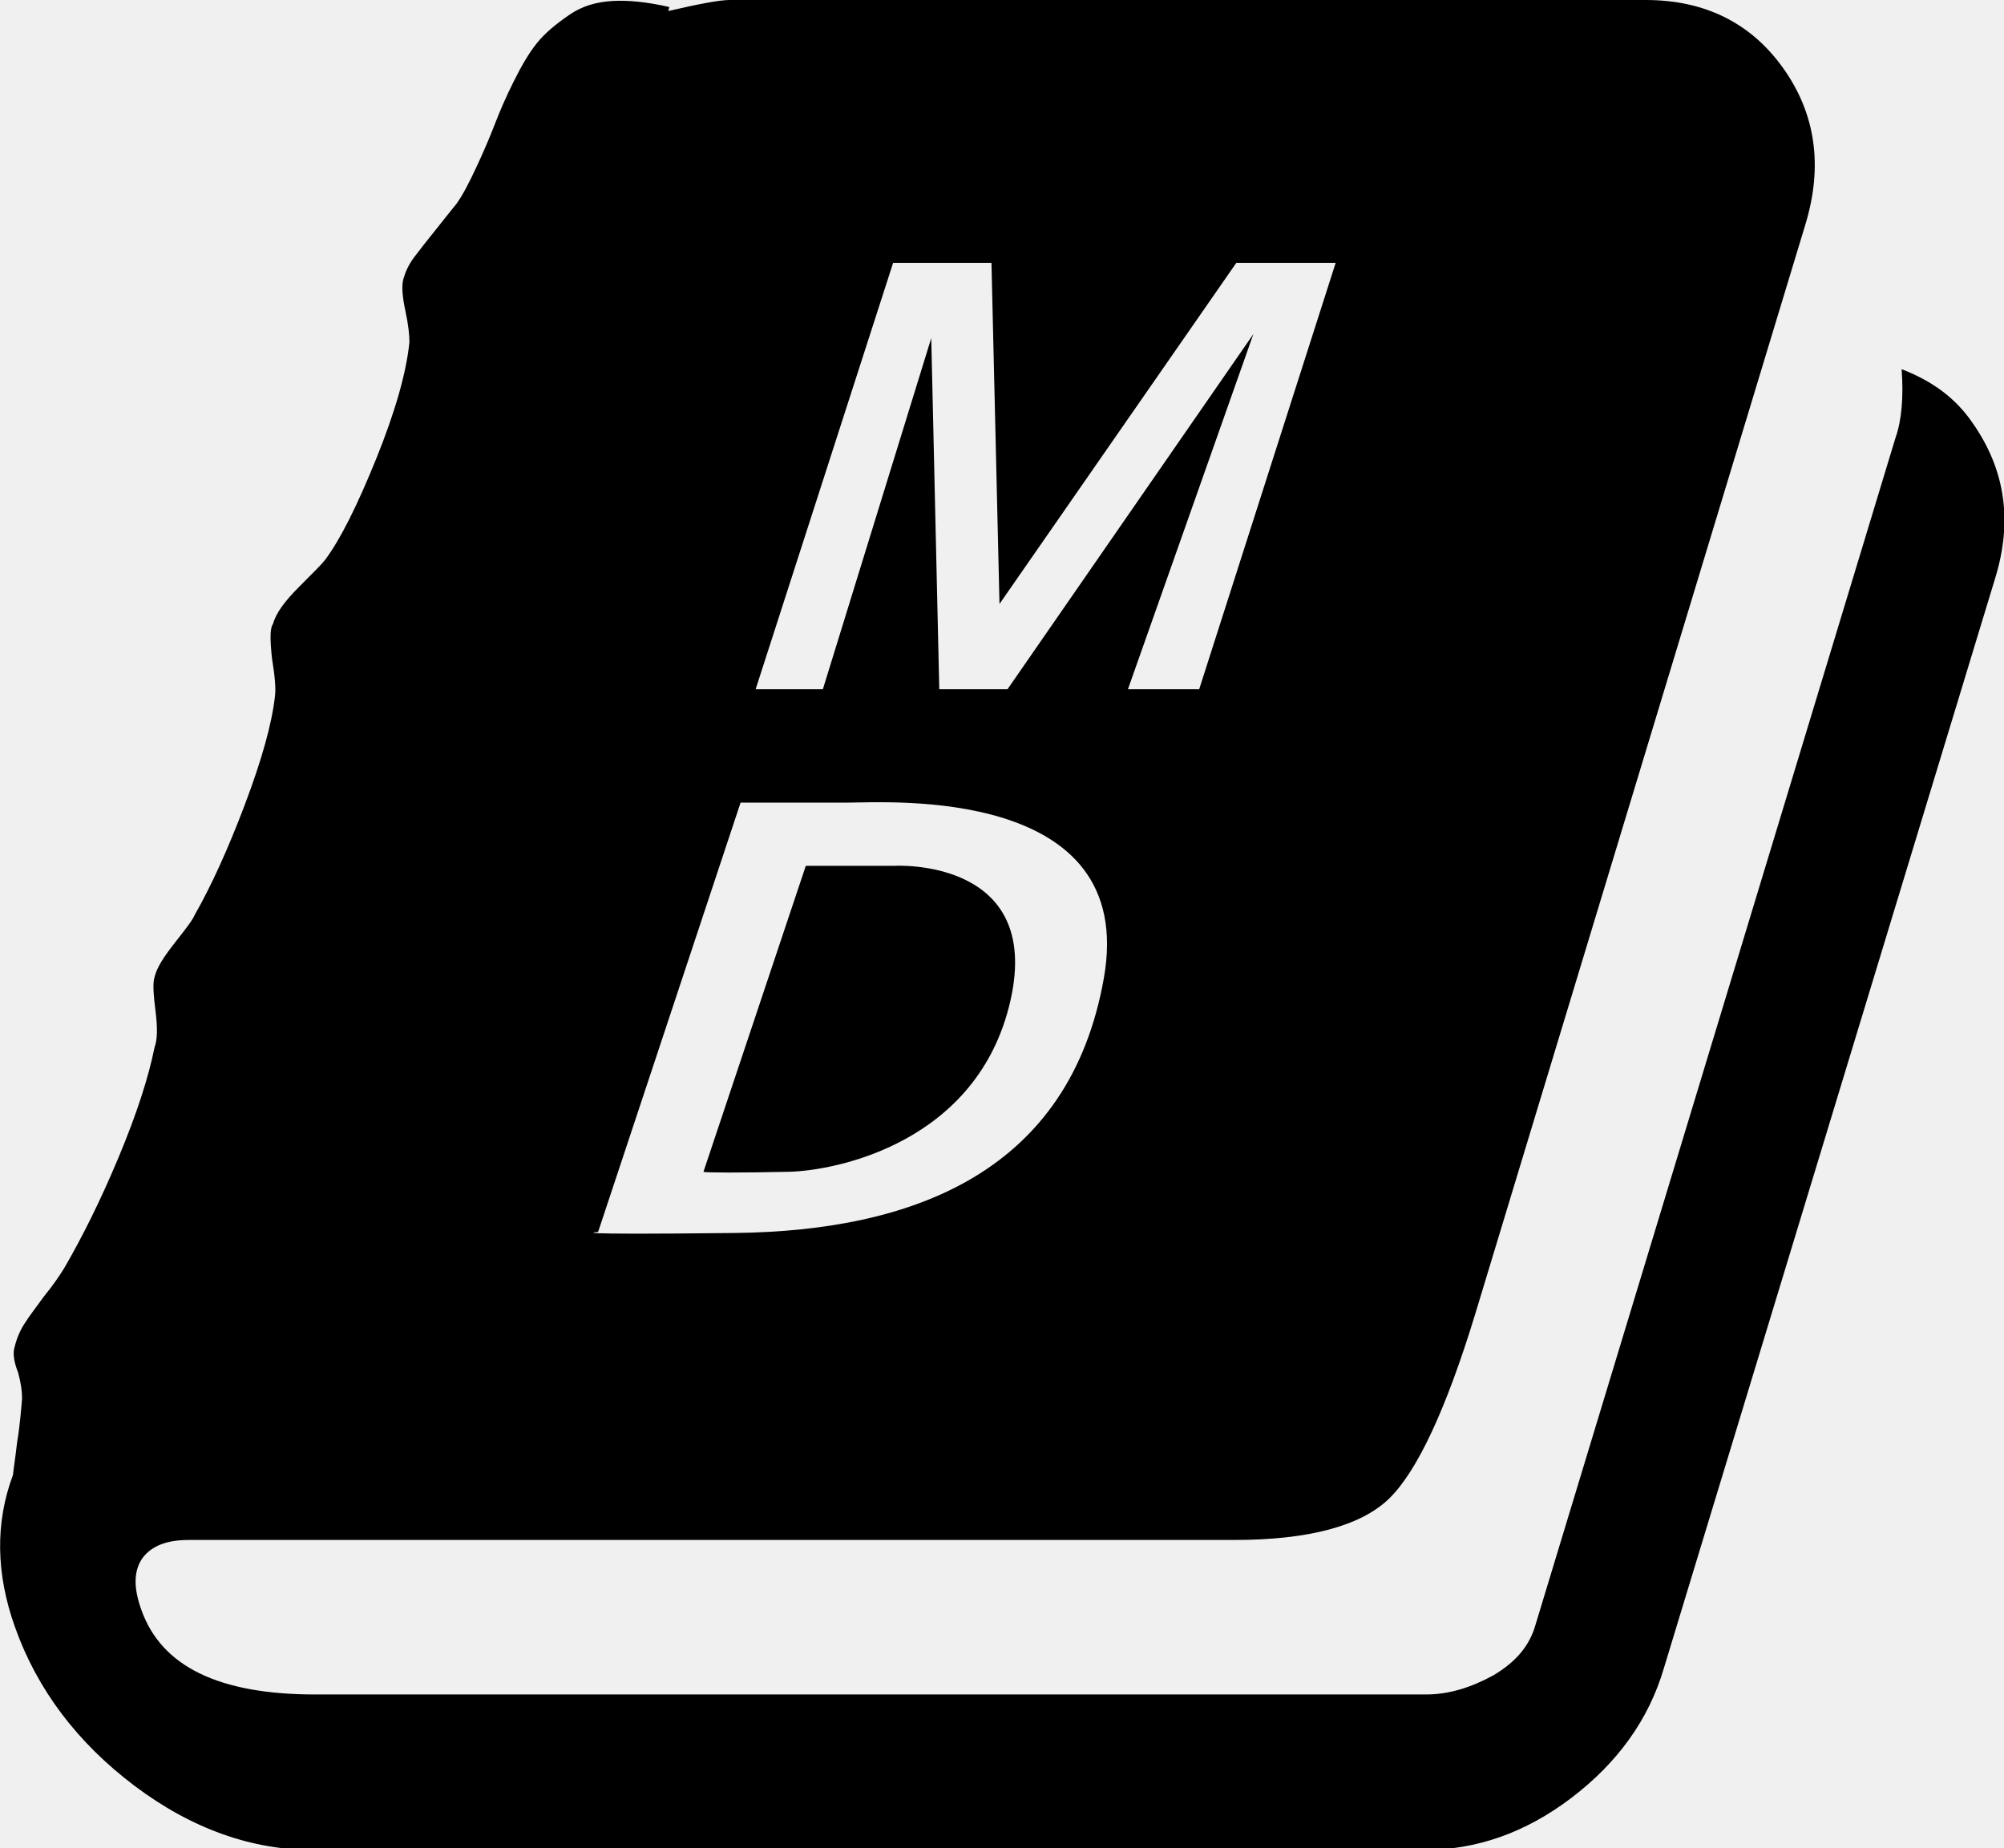
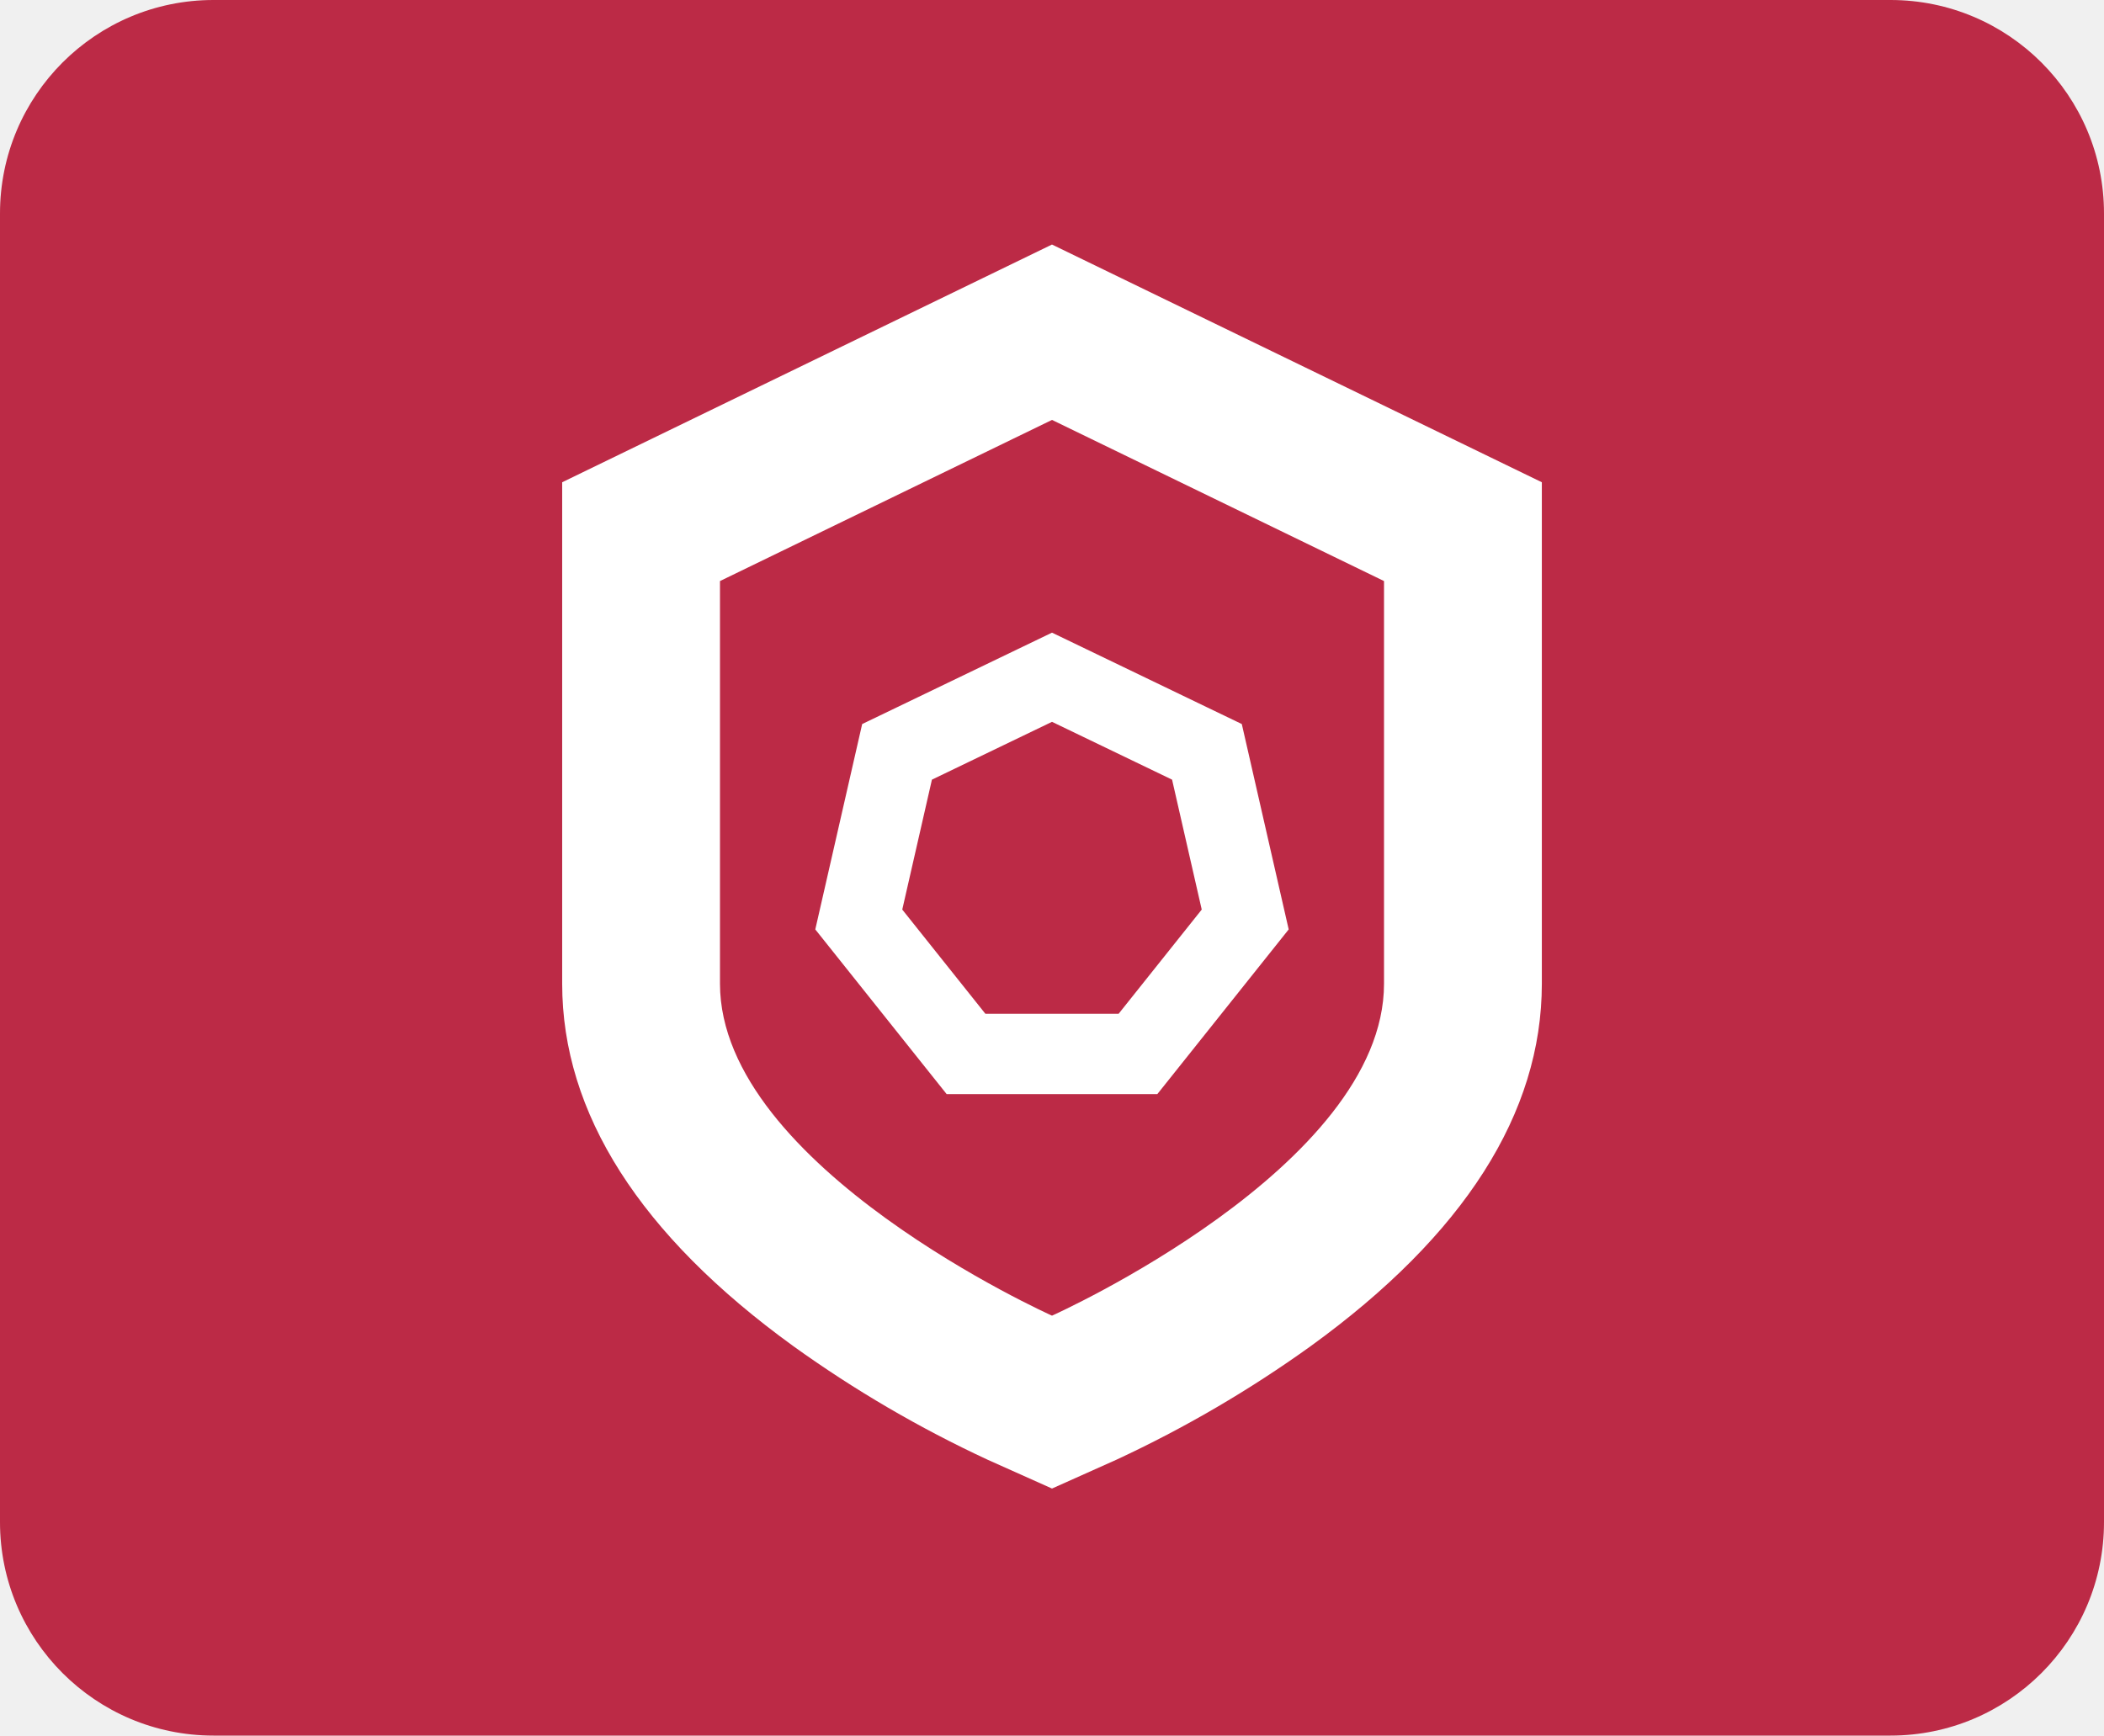
- <svg xmlns="http://www.w3.org/2000/svg" viewBox="0 0 199.7 184.2">
-   <style>
-     @media (prefers-color-scheme: dark) {
-       svg { fill: white; }
-     }
-   </style>
-   <path d="M189.5,36.8c0.2,2.8,0,5.1-0.6,6.8L153,162c-0.6,2.1-2,3.7-4.2,5c-2.2,1.2-4.4,1.9-6.7,1.9H31.4c-9.6,0-15.3-2.8-17.3-8.4   c-0.8-2.2-0.8-3.9,0.1-5.2c0.9-1.2,2.4-1.8,4.6-1.8H123c7.4,0,12.6-1.4,15.4-4.1s5.7-8.9,8.6-18.4l32.9-108.6   c1.8-5.9,1-11.1-2.2-15.6S169.9,0,164,0H72.7c-1,0-3.1,0.4-6.1,1.1l0.1-0.4C64.5,0.2,62.6,0,61,0.1s-3,0.5-4.3,1.4   c-1.3,0.9-2.4,1.8-3.2,2.8S52,6.5,51.2,8.1c-0.8,1.6-1.4,3-1.9,4.3s-1.1,2.7-1.8,4.2c-0.7,1.5-1.3,2.7-2,3.7c-0.5,0.6-1.2,1.5-2,2.5   s-1.6,2-2.2,2.8s-0.9,1.5-1.1,2.2c-0.2,0.7-0.1,1.8,0.2,3.2c0.3,1.4,0.4,2.4,0.4,3.1c-0.3,3-1.4,6.9-3.3,11.6   c-1.9,4.7-3.6,8.1-5.1,10.1c-0.3,0.4-1.2,1.3-2.6,2.7c-1.4,1.4-2.3,2.6-2.6,3.7c-0.3,0.4-0.3,1.5-0.1,3.4c0.3,1.8,0.4,3.1,0.3,3.8   c-0.3,2.7-1.3,6.3-3,10.8c-1.7,4.5-3.4,8.2-5,11c-0.2,0.5-0.9,1.4-2,2.8c-1.1,1.4-1.8,2.5-2,3.4c-0.2,0.6-0.1,1.8,0.1,3.4   c0.2,1.6,0.2,2.8-0.1,3.6c-0.6,3-1.8,6.7-3.6,11c-1.8,4.3-3.6,7.9-5.4,11c-0.5,0.8-1.1,1.7-2,2.8c-0.8,1.1-1.5,2-2,2.8   s-0.8,1.6-1,2.5c-0.1,0.5,0,1.3,0.4,2.3c0.3,1.1,0.4,1.9,0.4,2.6c-0.1,1.1-0.2,2.6-0.5,4.4c-0.2,1.8-0.4,2.9-0.4,3.2   c-1.8,4.8-1.7,9.9,0.2,15.2c2.2,6.2,6.2,11.5,11.9,15.8c5.7,4.3,11.7,6.4,17.8,6.4h110.7c5.2,0,10.1-1.7,14.7-5.2s7.7-7.8,9.2-12.9   l33-108.6c1.8-5.8,1-10.9-2.2-15.5C194.9,39.7,192.6,38,189.5,36.8z M59.6,122.8L73.8,80c0,0,7,0,10.8,0s28.8-1.7,25.4,17.5   c-3.4,19.2-18.8,25.2-36.8,25.4S59.6,122.8,59.6,122.8z M78.6,116.8c4.7-0.1,18.9-2.9,22.1-17.1S89.2,86.3,89.2,86.3l-8.9,0   l-10.2,30.5C70.2,116.9,74,116.9,78.6,116.8z M75.3,68.7L89,26.2h9.8l0.8,34l23.6-34h9.9l-13.6,42.5h-7.1l12.5-35.4l-24.5,35.4h-6.8   l-0.8-35L82,68.7H75.3z" />
+ <svg xmlns="http://www.w3.org/2000/svg" id="Layer_1" data-name="Layer 1" viewBox="0 0 200 165">
+   <defs>
+     <style>.cls-1{fill:#bc2a46;}.cls-2{fill:#fff;}</style>
+   </defs>
+   <rect class="cls-1" width="200" height="165" rx="20.294" />
+   <path class="cls-2" d="M100,68.624l11.414,5.497,2.819,12.351-7.899,9.905H93.666l-7.899-9.905,2.819-12.351L100,68.624m0-8.479L96.685,61.741,85.271,67.238l-3.315,1.596-.819,3.587-2.819,12.351-.819,3.587,2.294,2.876,7.899,9.905,2.294,2.876h20.026l2.294-2.876,7.899-9.905,2.294-2.876-.819-3.587-2.819-12.351-.819-3.587-3.315-1.596-11.414-5.497L100,60.145Z" />
+   <path class="cls-2" d="M100,39.921l31.561,15.32v38.277c0,17.431-31.561,31.561-31.561,31.561s-31.561-14.131-31.561-31.561V55.241l31.561-15.32m0-16.674-6.55,3.179L61.889,41.746,53.439,45.848V93.518c0,12.311,7.397,23.908,21.985,34.468a113.63,113.63,0,0,0,18.447,10.784l6.13,2.744,6.13-2.744a113.631,113.631,0,0,0,18.447-10.784c14.588-10.56,21.985-22.157,21.985-34.468V45.848l-8.45-4.102L106.55,26.427l-6.55-3.179Z" />
</svg>
